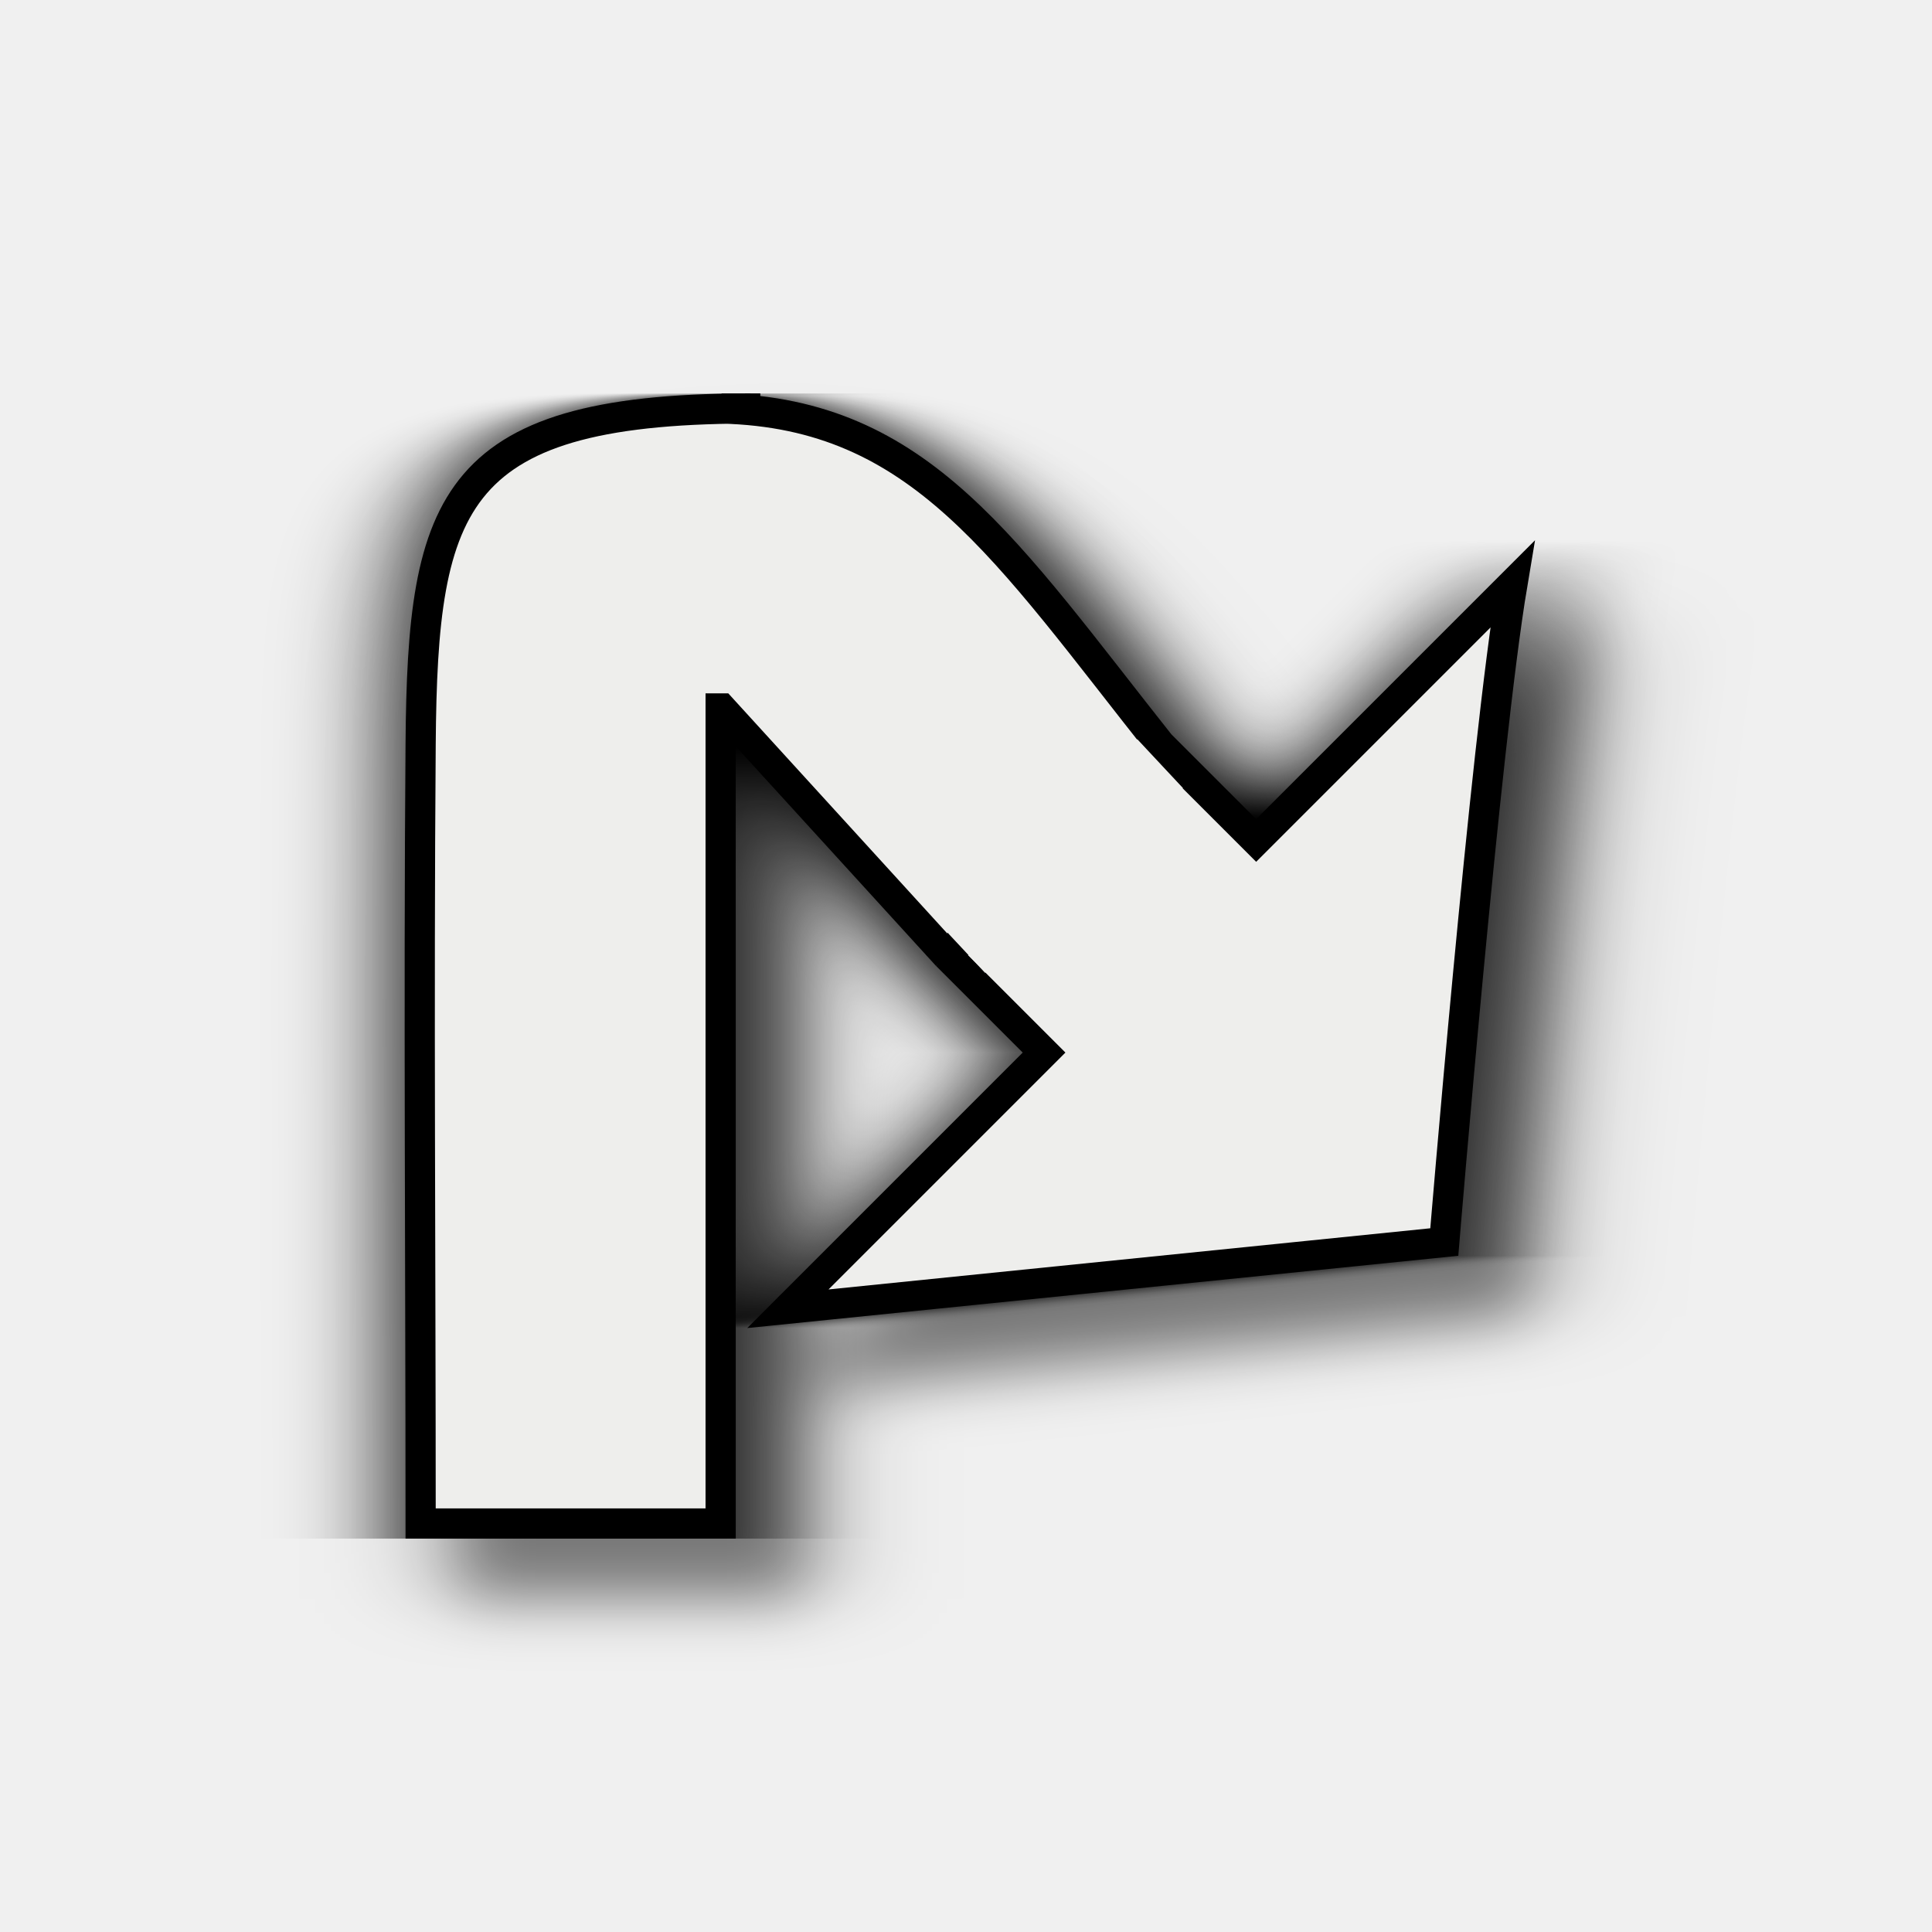
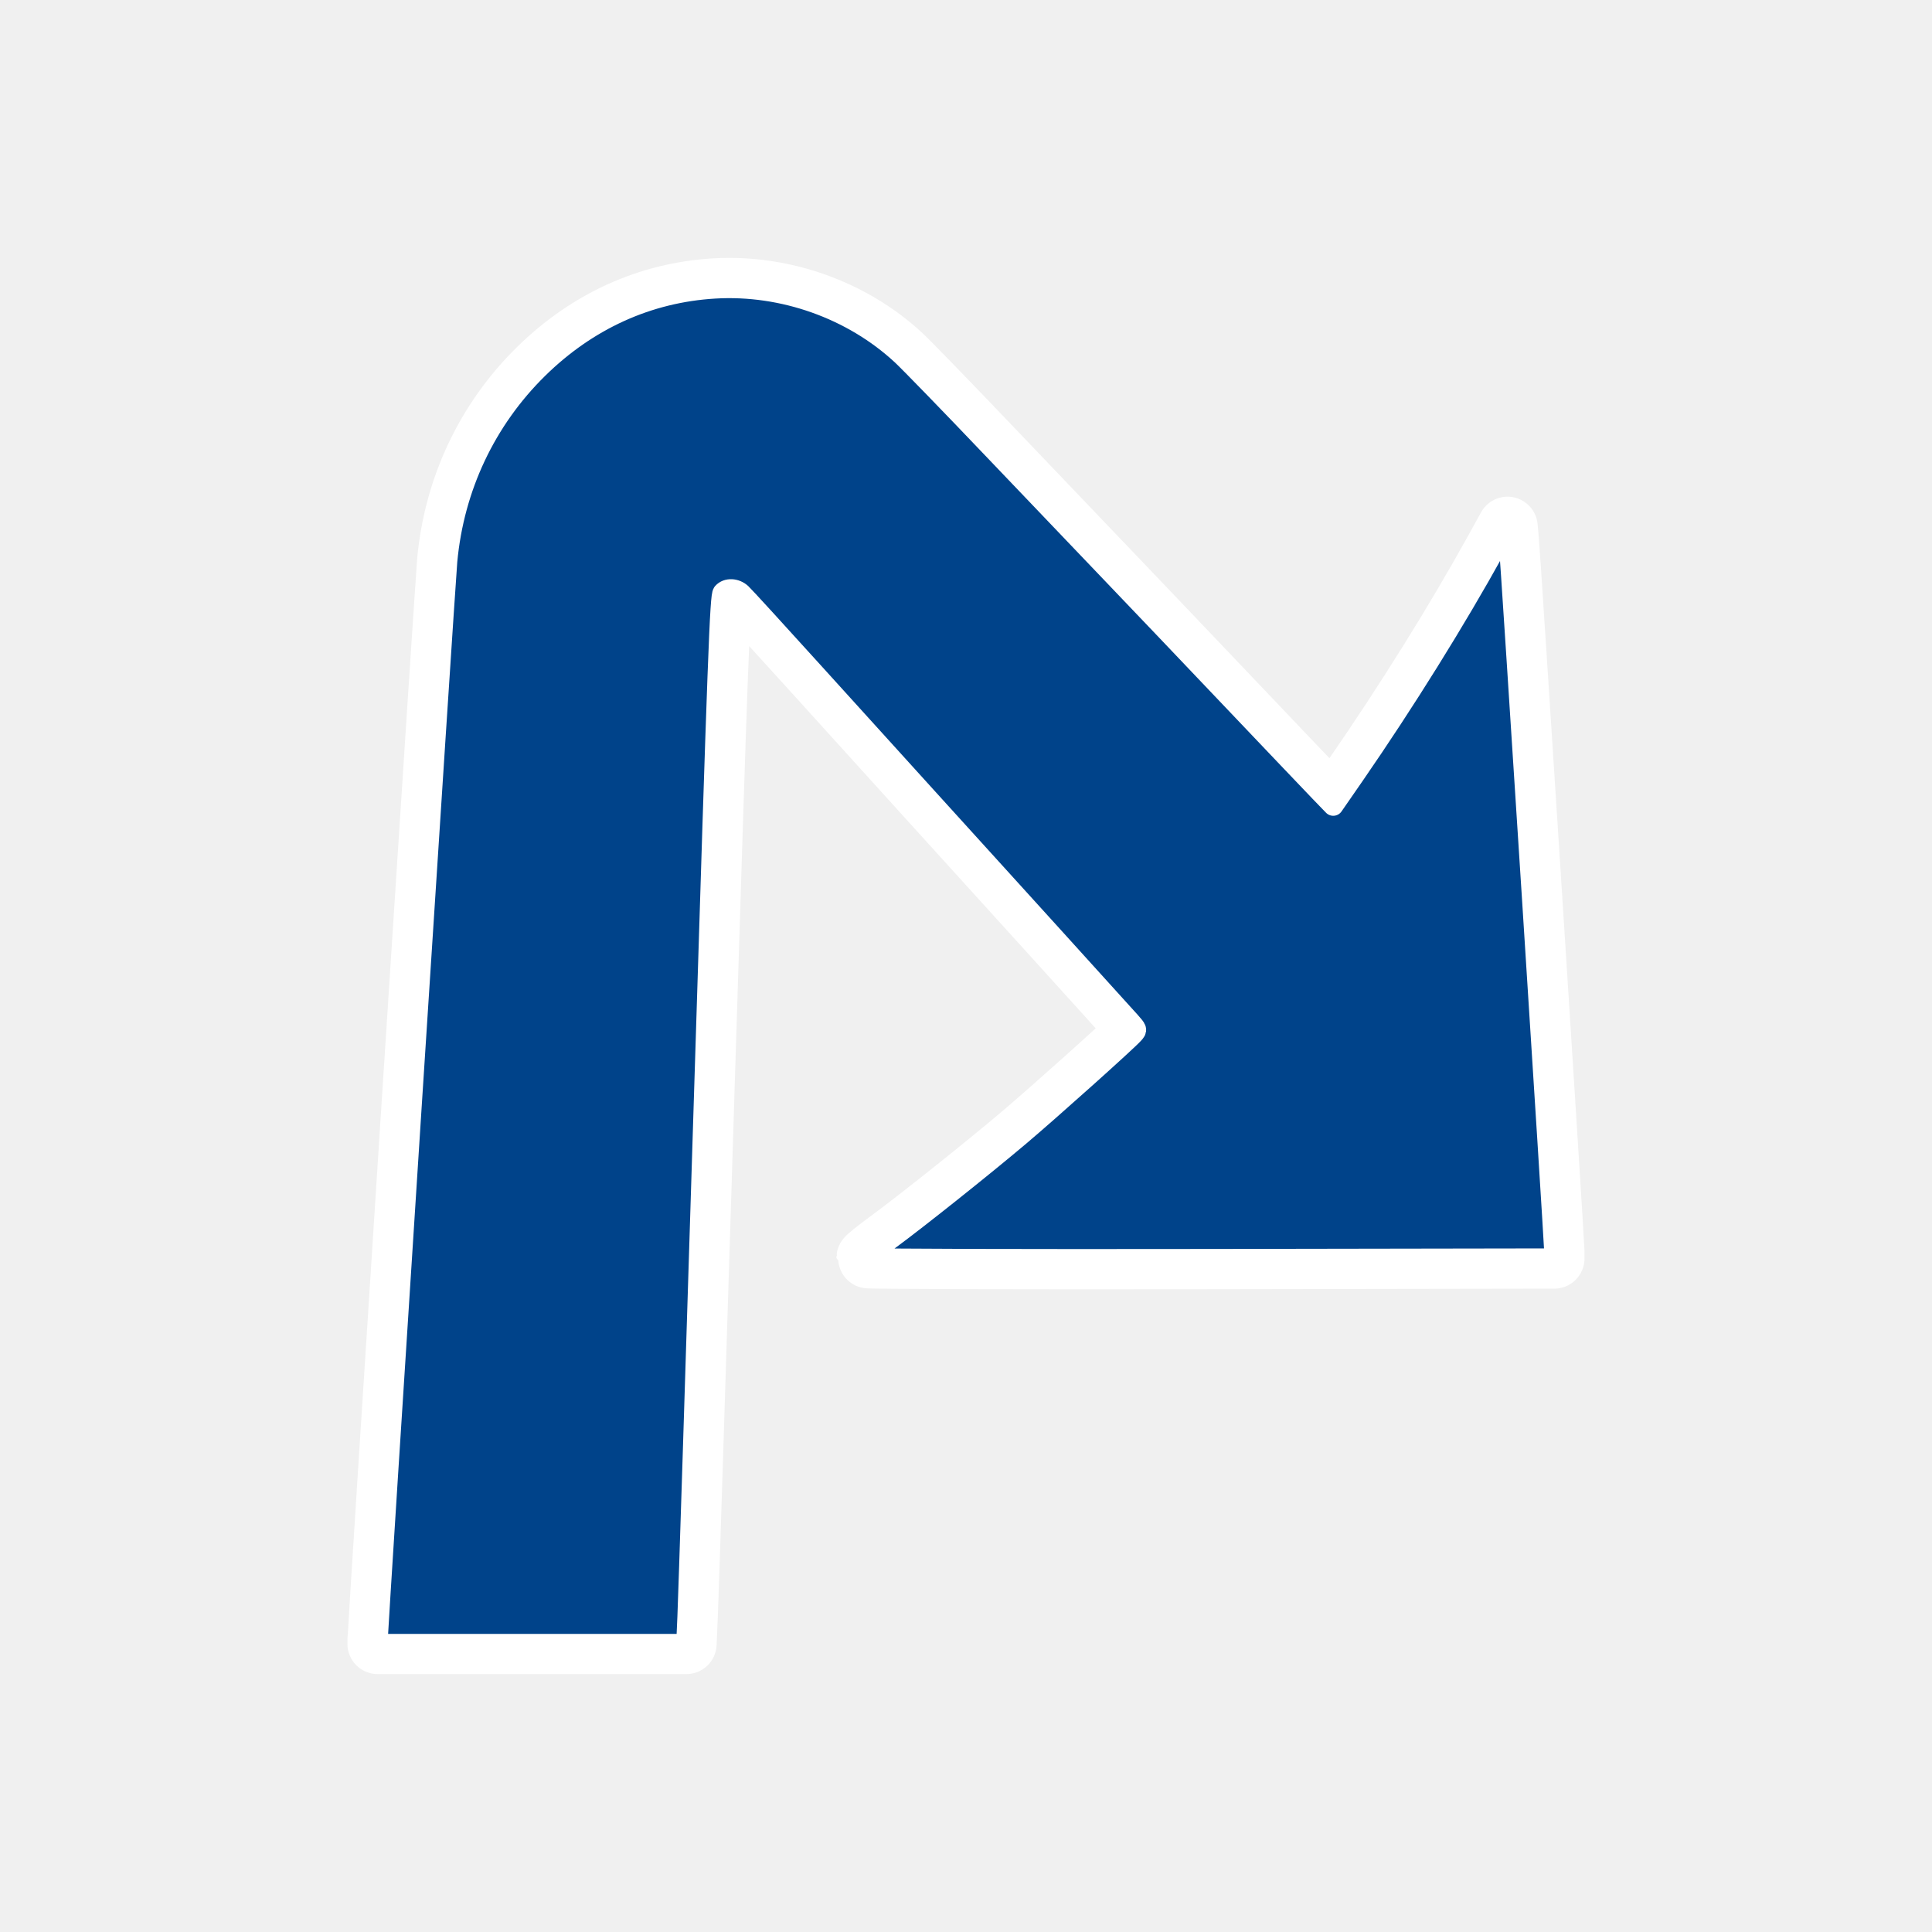
- <svg xmlns="http://www.w3.org/2000/svg" width="64" height="64" id="svg4076" version="1.1">
-   <defs id="defs4078">
-     <filter color-interpolation-filters="sRGB" id="filter6089" width="1.5" height="1.5" x="-0.25" y="-0.25">
-       <feGaussianBlur id="feGaussianBlur6091" in="SourceAlpha" stdDeviation="1,000000" result="blur" />
-       <feColorMatrix id="feColorMatrix6093" result="bluralpha" type="matrix" values="1 0 0 0 0 0 1 0 0 0 0 0 1 0 0 0 0 0 0,500000 0 " />
-       <feOffset id="feOffset6095" in="bluralpha" dx="1,500000" dy="1,500000" result="offsetBlur" />
-       <feMerge id="feMerge6097" result="fbSourceGraphic">
-         <feMergeNode id="feMergeNode6099" in="offsetBlur" />
-         <feMergeNode id="feMergeNode6101" in="SourceGraphic" />
-       </feMerge>
-       <feColorMatrix result="fbSourceGraphicAlpha" in="fbSourceGraphic" values="0 0 0 -1 0 0 0 0 -1 0 0 0 0 -1 0 0 0 0 1 0" id="feColorMatrix5024" />
-       <feGaussianBlur id="feGaussianBlur5026" in="fbSourceGraphicAlpha" stdDeviation="0.5" result="blur" />
-       <feColorMatrix id="feColorMatrix5028" result="bluralpha" type="matrix" values="1 0 0 0 0 0 1 0 0 0 0 0 1 0 0 0 0 0 0.5 0 " />
-       <feOffset id="feOffset5030" in="bluralpha" dx="1" dy="1" result="offsetBlur" />
-       <feMerge id="feMerge5032">
-         <feMergeNode id="feMergeNode5034" in="offsetBlur" />
-         <feMergeNode id="feMergeNode5036" in="fbSourceGraphic" />
-       </feMerge>
-     </filter>
-   </defs>
-   <g id="layer1" transform="translate(0,-988.3622)">
-     <path id="rect5009-00" style="color:#000000;font-style:normal;font-variant:normal;font-weight:normal;font-stretch:normal;font-size:medium;line-height:normal;font-family:'Bitstream Vera Sans';-inkscape-font-specification:'Bitstream Vera Sans';text-indent:0;text-align:start;text-decoration:none;text-decoration-line:none;letter-spacing:normal;word-spacing:normal;text-transform:none;direction:ltr;block-progression:tb;writing-mode:lr-tb;text-anchor:start;display:inline;overflow:visible;visibility:visible;fill:#eeeeec;fill-opacity:1;fill-rule:nonzero;stroke:#000000;stroke-width:0.5;stroke-miterlimit:4;stroke-dasharray:none;stroke-opacity:1;marker:none;filter:url(#filter6089);enable-background:accumulate" d="m 19.193,1032.67 -3.513,3.513 m 0,0 1.613,1.613 -4.243,4.243 10.872,-1.105 c 0,0 0.676,-8.208 1.127,-10.894 l -4.243,4.243 -1.613,-1.613 m 0.07,0.083 c -2.62,-3.302 -4.005,-5.542 -7.312,-5.625 l 0.641,0 c -5.115,-0.031 -5.594,1.494 -5.625,5.562 -0.033,4.302 0,8.605 0,12.906 l 4.969,0 0,-13.5 0.016,0 3.734,4.094" transform="matrix(2,0,0,2,-3.5555556e-7,-1052.362)" />
-     <rect style="fill:#eeeeec;fill-opacity:1;stroke:none;stroke-width:1;stroke-miterlimit:4;stroke-dasharray:none;stroke-opacity:1" id="rect4154" width="8.968" height="2.21" x="-672.998" y="765.985" transform="matrix(0.7308777,-0.6825085,0.6827824,0.7306218,0,0)" />
-   </g>
+ <svg xmlns="http://www.w3.org/2000/svg" fill="#000000" height="48" viewBox="0 0 24 24" width="48" id="svg3103" version="1.1">
+   <defs id="defs3111" />
+   <rect style="color:#000000;display:inline;overflow:visible;visibility:visible;opacity:1;fill:none;fill-opacity:1;fill-rule:nonzero;stroke:none;stroke-width:0.25;stroke-linecap:round;stroke-linejoin:round;stroke-miterlimit:4;stroke-dasharray:none;stroke-opacity:1;marker:none;enable-background:accumulate" id="rect5271" width="24" height="24" x="-24" y="-1.6829257e-15" transform="scale(-1,1)" />
+   <path style="fill:none" d="m 22.56,3.25 24,0 0,24 -24,0 z" id="path3107" />
+   <path style="fill:#00438a;stroke:#ffffff;stroke-width:0.75;stroke-linecap:round;stroke-linejoin:round;stroke-miterlimit:4;stroke-dasharray:none" d="m 4.692,20.368 c 0,-0.119 0.839,-13.133 0.864,-13.399 0.085,-0.915 0.48,-1.751 1.127,-2.388 0.616,-0.606 1.369,-0.948 2.197,-0.997 0.844,-0.05 1.705,0.256 2.319,0.824 0.093,0.086 0.598,0.606 1.121,1.155 0.524,0.549 1.195,1.252 1.492,1.562 0.297,0.31 0.961,1.007 1.475,1.548 0.514,0.541 1.012,1.063 1.105,1.16 l 0.17,0.176 0.263,-0.38 C 17.456,8.716 18.085,7.707 18.57,6.829 l 0.157,-0.284 0.015,0.164 c 0.023,0.245 0.566,8.725 0.566,8.832 l -4.8e-5,0.092 -4.272,0.007 c -2.35,0.004 -4.271,-0.002 -4.271,-0.012 5.5e-4,-0.01 0.127,-0.112 0.282,-0.225 0.356,-0.262 1.157,-0.9 1.625,-1.295 0.367,-0.31 1.331,-1.173 1.413,-1.266 0.045,-0.051 0.044,-0.052 -0.046,-0.154 C 13.933,12.569 12.391,10.868 11.531,9.921 11.208,9.565 10.566,8.857 10.107,8.349 c -0.46,-0.508 -0.862,-0.948 -0.895,-0.978 -0.071,-0.065 -0.178,-0.07 -0.232,-0.01 -0.035,0.039 -0.06,0.696 -0.231,6.21 -0.105,3.392 -0.198,6.32 -0.207,6.508 l -0.015,0.342 -1.918,0 -1.918,0 0,-0.053 z" id="path6037-9" />
+   <path style="fill:#00438a;stroke:#ffffff;stroke-width:0.25;stroke-miterlimit:4;stroke-dasharray:none;stroke-linejoin:round;stroke-linecap:round" d="m 4.692,20.368 c 0,-0.119 0.839,-13.133 0.864,-13.399 0.085,-0.915 0.48,-1.751 1.127,-2.388 0.616,-0.606 1.369,-0.948 2.197,-0.997 0.844,-0.05 1.705,0.256 2.319,0.824 0.093,0.086 0.598,0.606 1.121,1.155 0.524,0.549 1.195,1.252 1.492,1.562 0.297,0.31 0.961,1.007 1.475,1.548 0.514,0.541 1.012,1.063 1.105,1.16 l 0.17,0.176 0.263,-0.38 c 0.63,-0.913 1.259,-1.923 1.744,-2.8 l 0.157,-0.284 0.015,0.164 c 0.023,0.245 0.566,8.725 0.566,8.832 l -4.8e-5,0.092 -4.272,0.007 c -2.35,0.004 -4.271,-0.002 -4.271,-0.012 5.66e-4,-0.01 0.127,-0.112 0.282,-0.225 0.356,-0.262 1.157,-0.9 1.625,-1.295 0.367,-0.31 1.331,-1.173 1.413,-1.266 0.045,-0.051 0.044,-0.052 -0.046,-0.154 -0.106,-0.119 -1.648,-1.819 -2.508,-2.766 -0.324,-0.357 -0.965,-1.064 -1.425,-1.572 -0.46,-0.508 -0.862,-0.948 -0.895,-0.978 -0.071,-0.065 -0.178,-0.07 -0.232,-0.01 -0.035,0.039 -0.06,0.696 -0.231,6.21 -0.105,3.392 -0.198,6.32 -0.207,6.508 l -0.015,0.342 -1.918,0 -1.918,0 0,-0.053 z" id="path6037" />
</svg>
